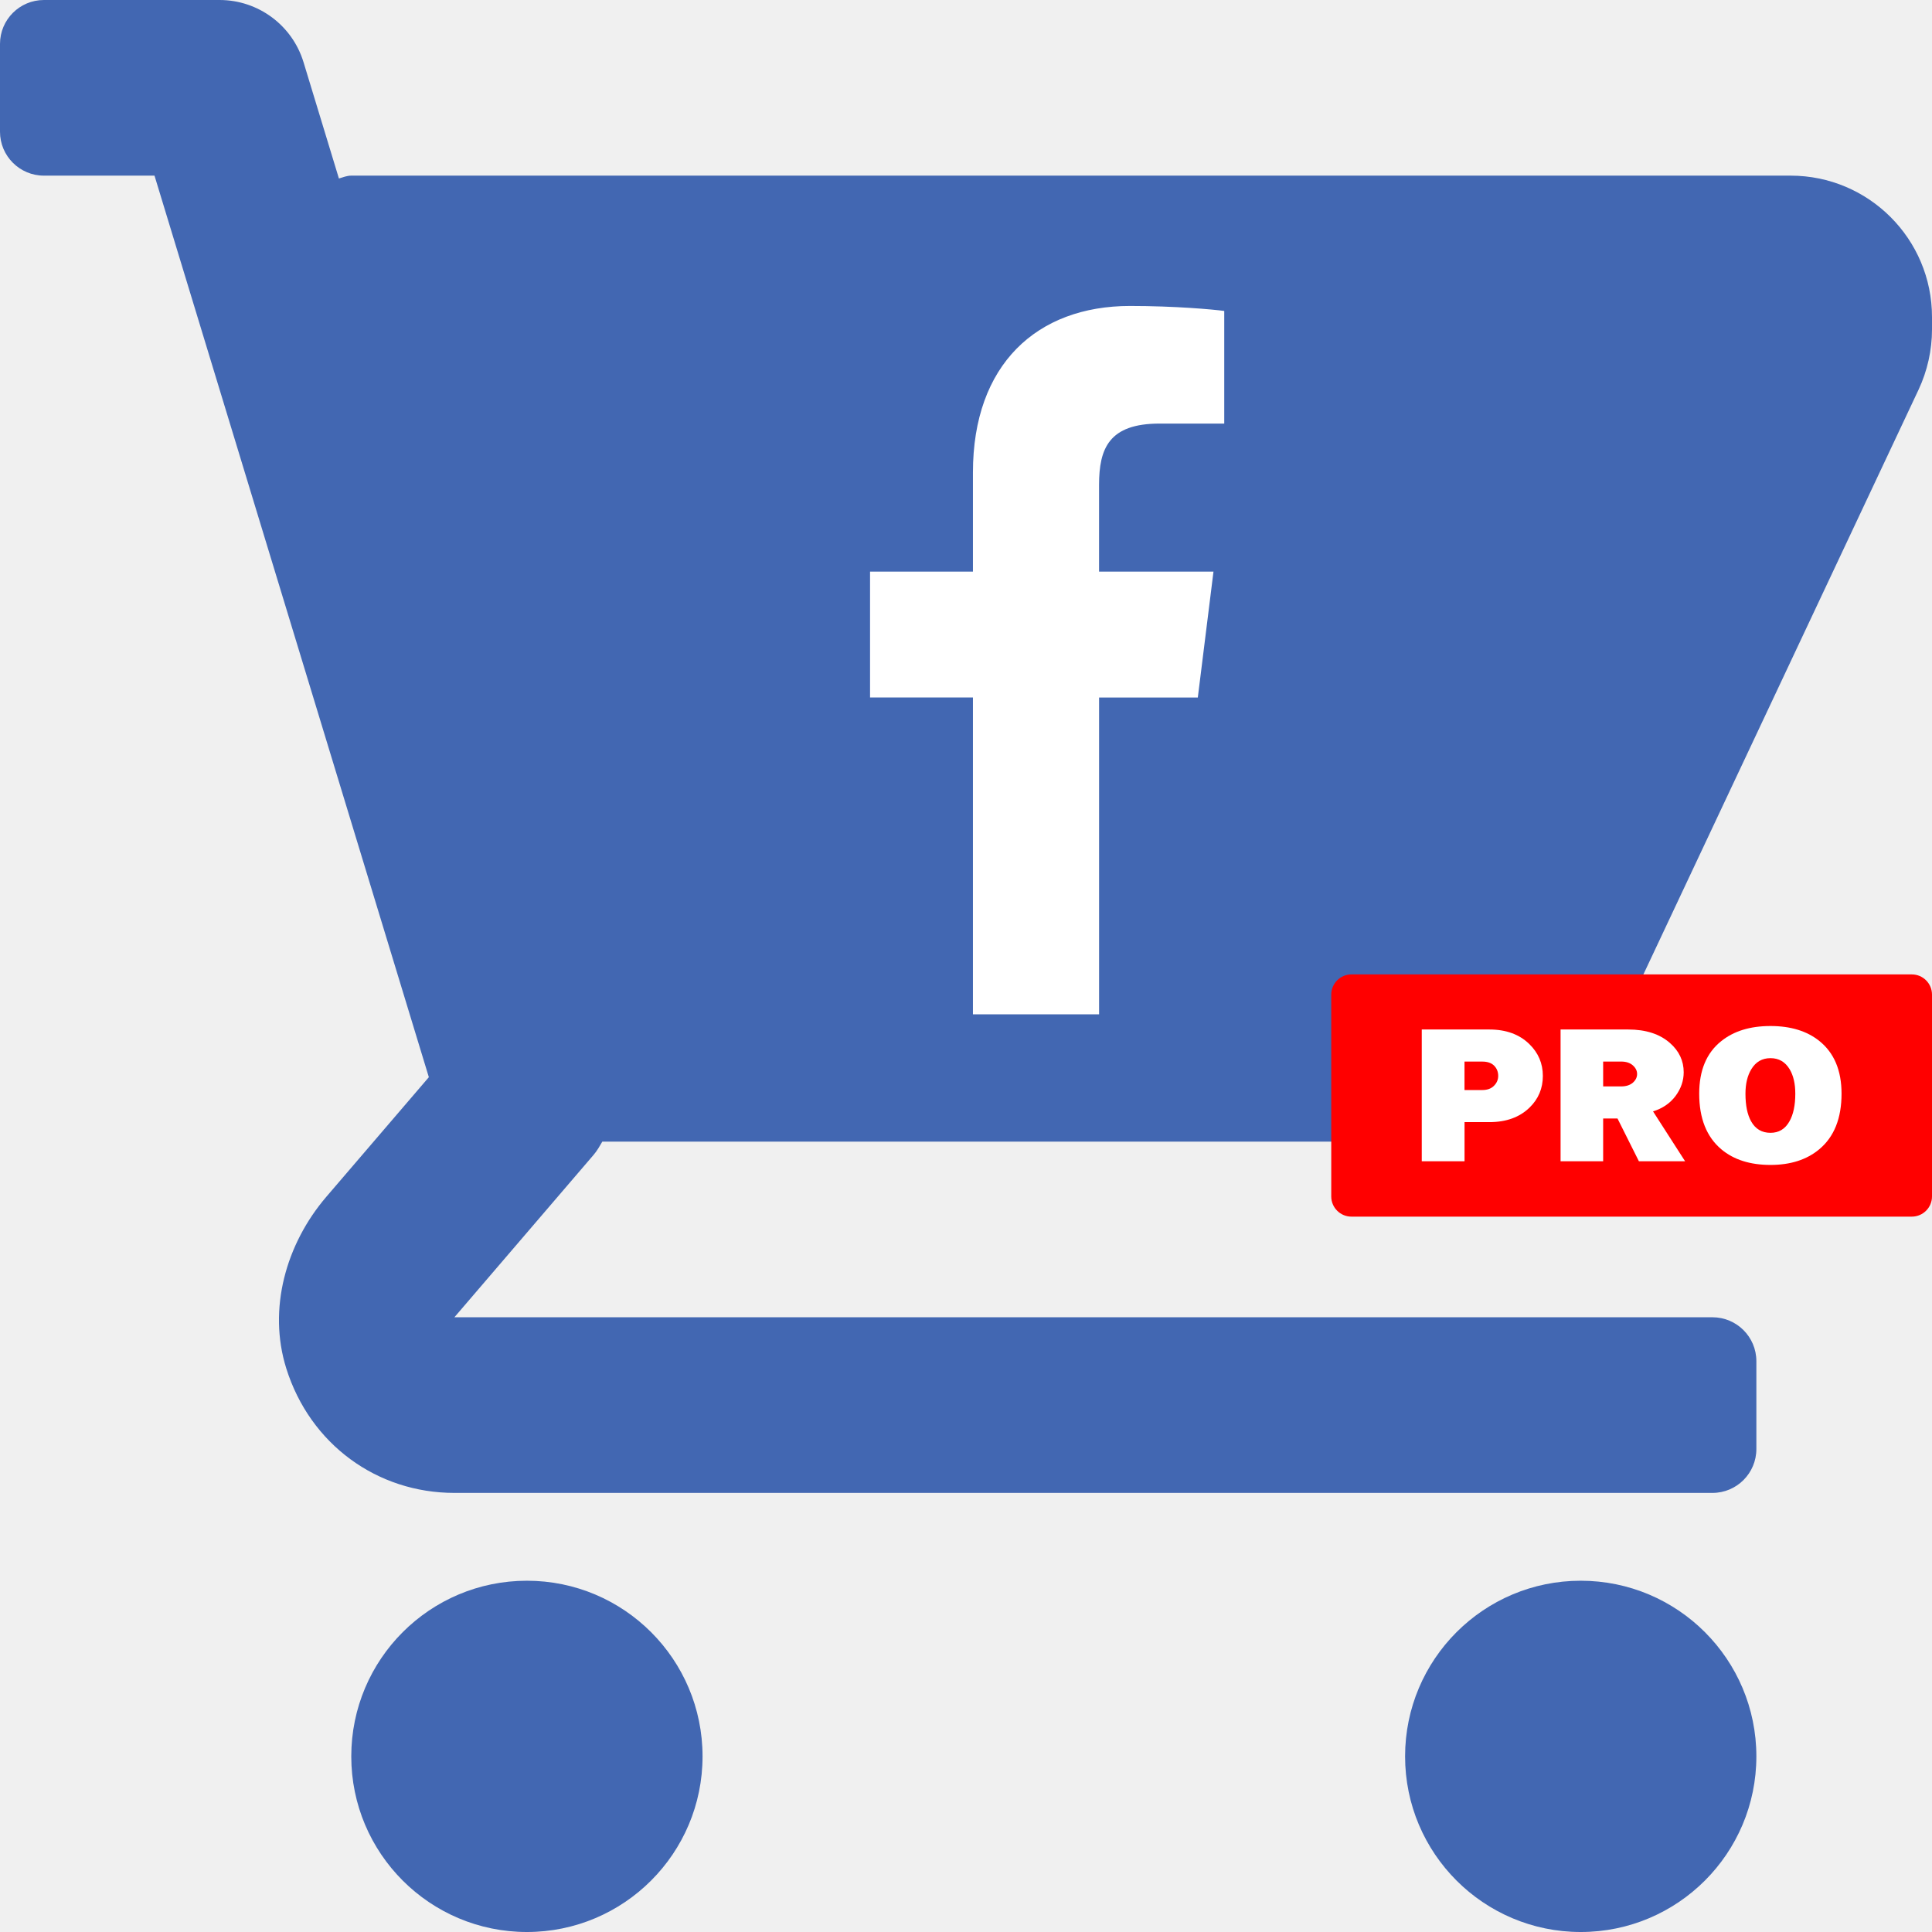
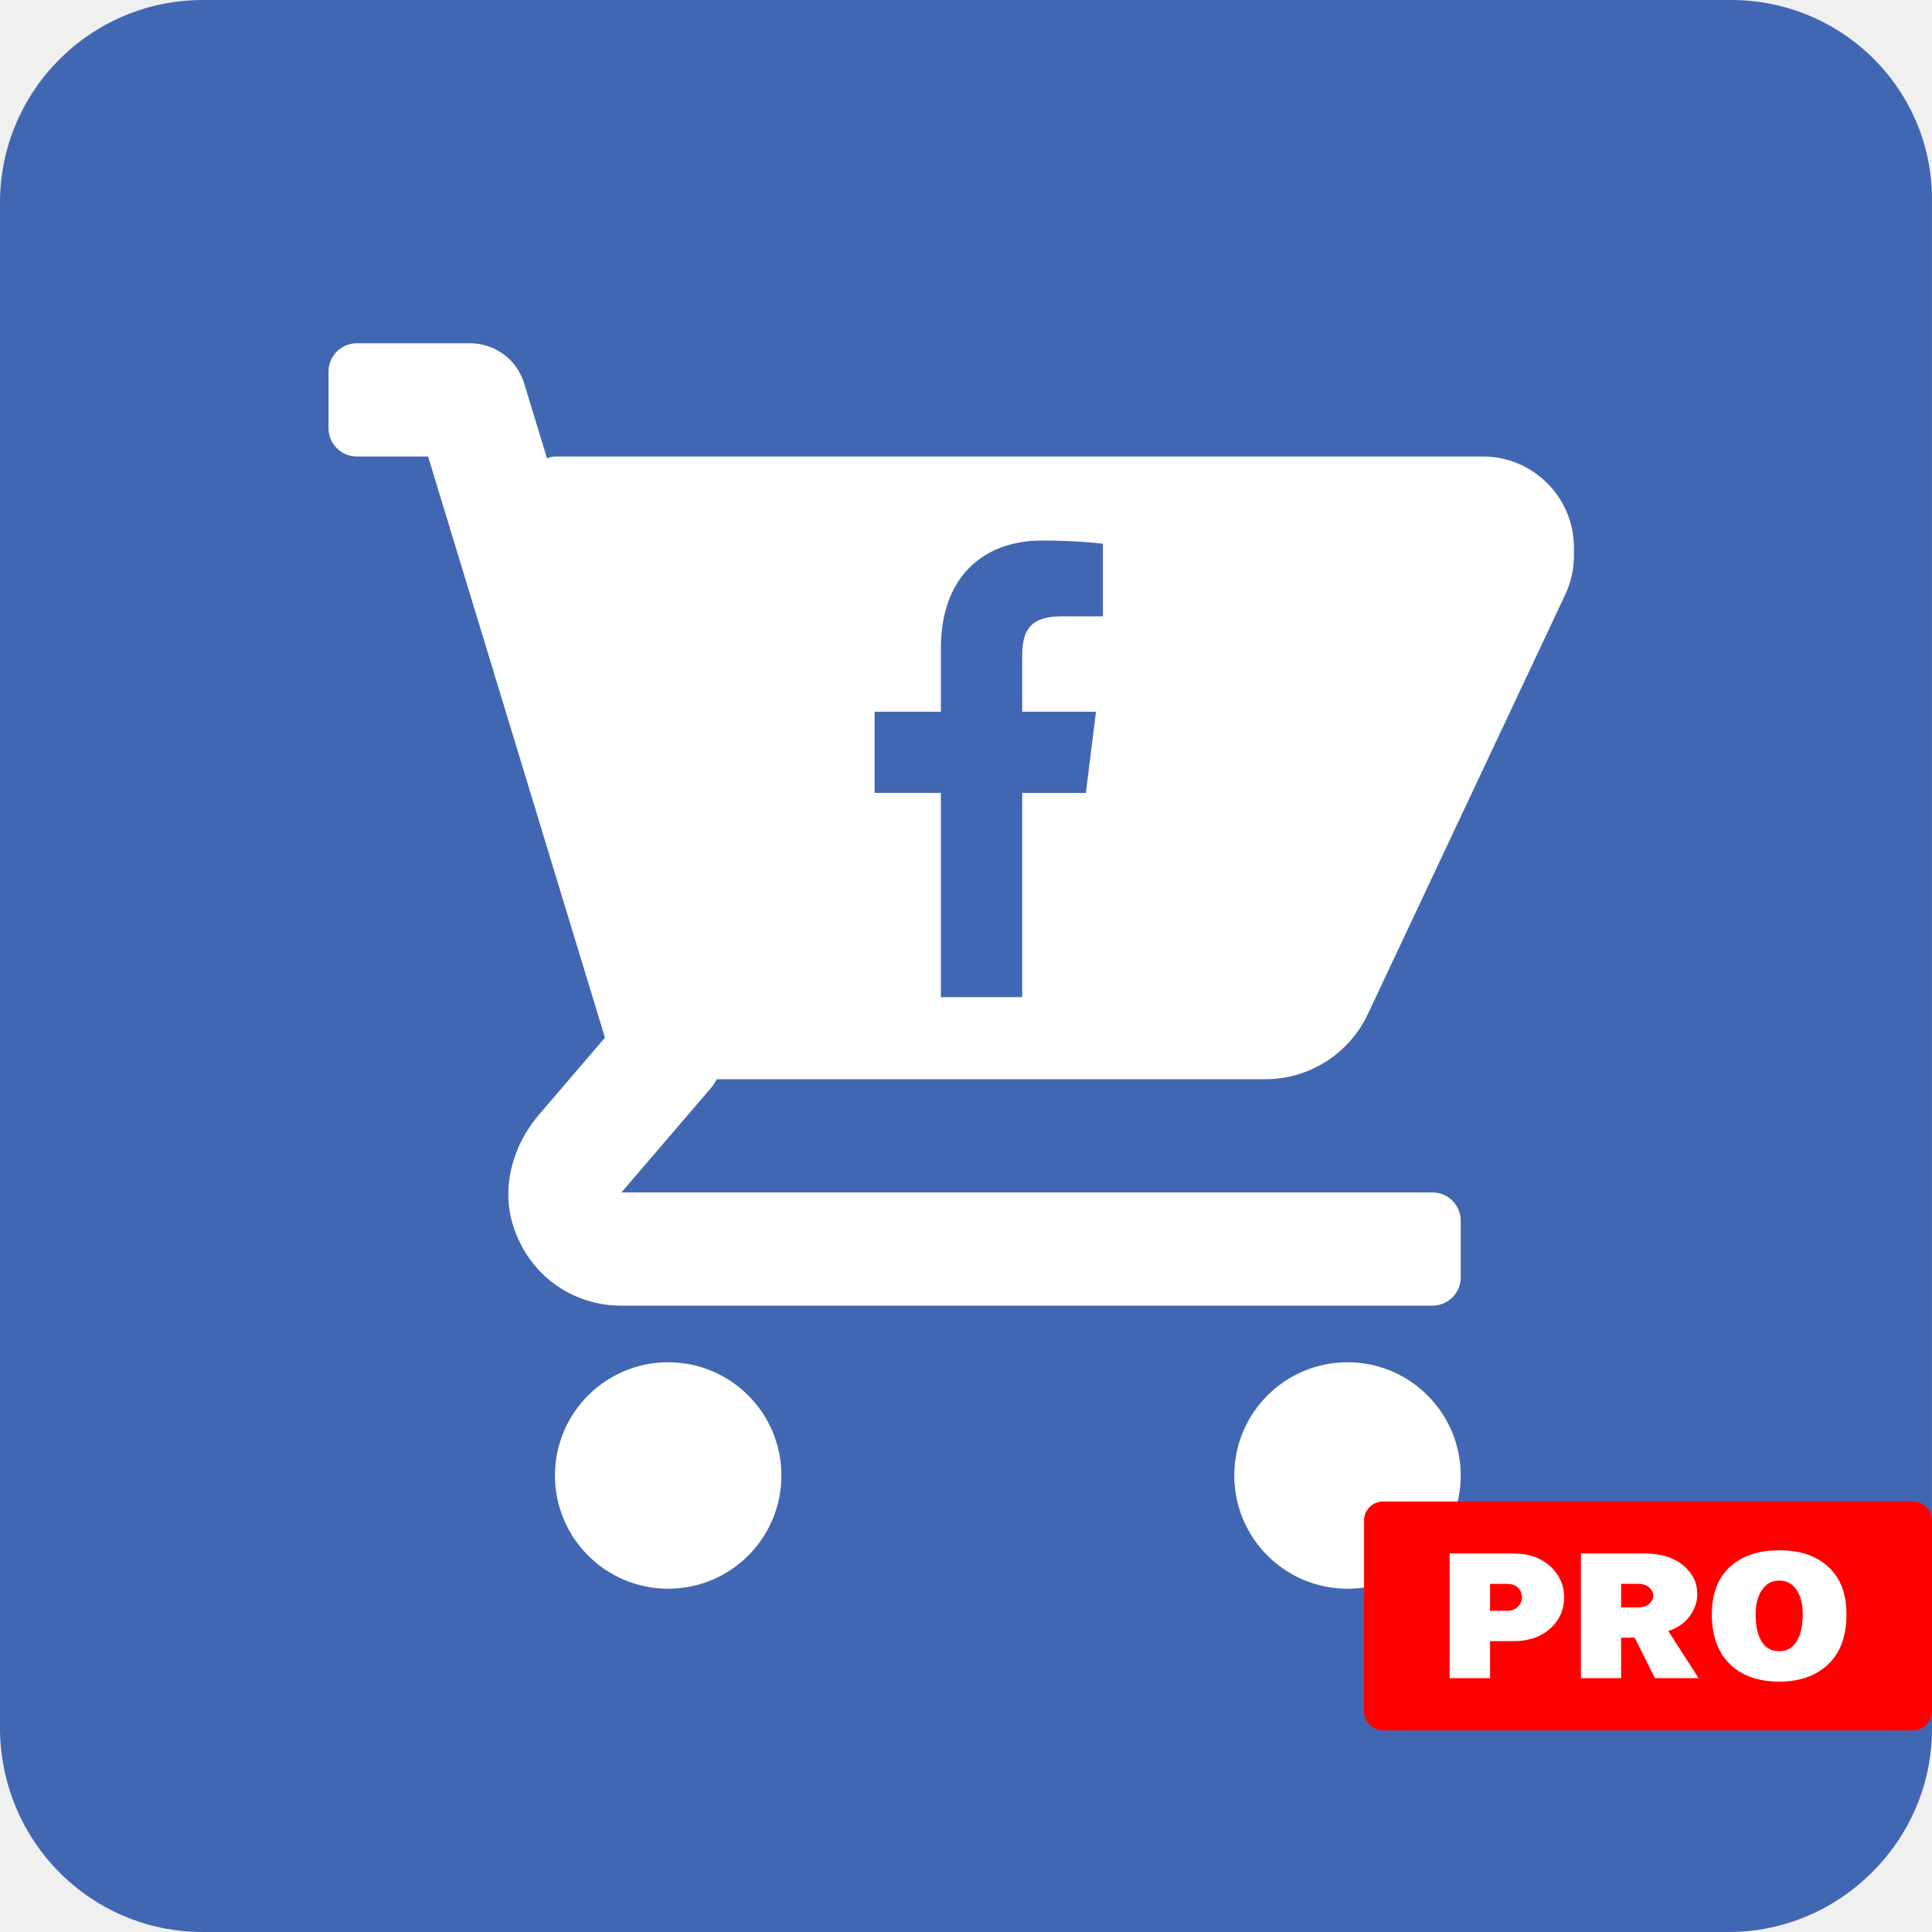
<svg xmlns="http://www.w3.org/2000/svg" width="99" height="99" viewBox="0 0 1000 1000">
+   <path fill="#4267B2" d="M895.985,0h-791c-58,0-105,47-105,105v789c0,59,47,106,105,106h790c57,0,105-47,105-105V105 C1000.985,47,953.985,0,895.985,0z" />
  <g>
-     <path fill="#4267B2" d="M926.802,90.91H181.818c-2.243,0-4.291,0.844-6.395,1.477l-18.311-60.172 C151.289,13.078,133.639,0,113.636,0H22.728C10.176,0,0,10.176,0,22.728v45.454C0,80.734,10.176,90.91,22.728,90.91h57.241 L221.97,557.551l-53.034,61.873c-20.962,24.454-30.4,58.148-20.753,88.877c12.339,39.301,47.024,64.426,87.015,64.426h651.166 c12.553,0,22.729-10.177,22.729-22.729v-45.453c0-12.553-10.176-22.729-22.729-22.729H235.196l72.045-84.051 c1.811-2.114,3.143-4.5,4.517-6.859h440.419c35.227,0,67.282-20.344,82.282-52.216L993.054,201.68 c4.549-9.699,6.946-20.463,6.946-31.14v-6.437C1000,123.682,967.228,90.91,926.802,90.91z" />
-     <circle fill="#4267B2" cx="272.728" cy="909.092" r="90.91" />
-     <circle fill="#4267B2" cx="818.182" cy="909.092" r="90.91" />
-     <path fill="#FFFFFF" d="M600.2,219.243h33.471v-58.295c-5.773-0.795-25.634-2.582-48.764-2.582 c-48.258,0-81.317,30.354-81.317,86.146v51.345h-53.254v65.17h53.254v163.981h65.295V361.042h51.1l8.111-65.17h-59.227v-44.898 C568.885,232.136,573.956,219.243,600.2,219.243L600.2,219.243z" />
+     <g fill="#FFFFFF">
+       <path d="M767.488,236.284H287.242c-1.446,0-2.767,0.544-4.123,0.952l-11.804-38.789 c-3.754-12.335-15.131-20.766-28.026-20.766h-58.603c-8.091,0-14.651,6.56-14.651,14.651v29.301 c0,8.092,6.56,14.651,14.651,14.651h36.9l91.539,300.814l-34.188,39.886c-13.513,15.764-19.597,37.484-13.377,57.294 c7.954,25.334,30.313,41.531,56.093,41.531h419.767c8.092,0,14.652-6.562,14.652-14.652v-29.301 c0-8.092-6.561-14.651-14.652-14.651H321.651l46.443-54.183c1.167-1.363,2.026-2.9,2.912-4.422h283.912 c22.707,0,43.371-13.114,53.043-33.66l102.234-217.25c2.934-6.252,4.479-13.191,4.479-20.073v-4.149 C814.673,257.41,793.548,236.284,767.488,236.284z" />
+       <circle cx="345.846" cy="763.715" r="58.604" />
+       <circle cx="697.466" cy="763.715" r="58.604" />
+     </g>
+     <path fill="#4267B2" d="M549.294,319.012h21.576v-37.579c-3.723-0.513-16.525-1.665-31.436-1.665 c-31.108,0-52.42,19.567-52.42,55.533V368.4h-34.33v42.011h34.33V516.12h42.092V410.421h32.941l5.229-42.011h-38.18v-28.943 C529.107,327.324,532.376,319.012,549.294,319.012L549.294,319.012z" />
  </g>
  <g>
-     <path fill="#FF0000" d="M699.498,504.356h290.055c5.764,0,10.447,4.673,10.447,10.447V619.28c0,5.764-4.684,10.446-10.447,10.446 H699.498c-5.764,0-10.447-4.683-10.447-10.446V514.804C689.051,509.029,693.735,504.356,699.498,504.356z" />
-     <g>
-       <path fill="#FFFFFF" d="M735.883,532.863h34.994c8.631,0,15.529,2.508,20.68,7.527c4.664,4.531,7.021,10.03,7.021,16.497 c0,6.48-2.307,11.948-6.889,16.396c-5.162,5.021-12.098,7.529-20.793,7.529h-12.854v20.264h-22.141v-68.214H735.883z M758.022,549.472v14.732h9.201c2.574,0,4.592-0.724,6.043-2.192c1.469-1.459,2.201-3.173,2.201-5.124 c0-2.081-0.691-3.843-2.08-5.272c-1.408-1.43-3.447-2.144-6.164-2.144H758.022z" />
-       <path fill="#FFFFFF" d="M872.211,601.077h-23.914l-11.08-22.141h-7.43v22.141H807.75v-68.214h34.994 c9.121,0,16.344,2.335,21.631,6.999c4.734,4.162,7.104,9.222,7.104,15.14c0,4.386-1.412,8.479-4.217,12.273 c-2.826,3.785-6.721,6.438-11.65,7.979L872.211,601.077z M829.787,549.472v12.856h9.307c2.57,0,4.59-0.655,6.061-1.93 c1.469-1.275,2.203-2.784,2.203-4.521c0-1.642-0.734-3.141-2.203-4.447c-1.471-1.306-3.49-1.97-6.061-1.97h-9.307V549.472z" />
-       <path fill="#FFFFFF" d="M953.18,566.091c0,12.744-3.838,22.335-11.488,28.732c-6.488,5.438-14.916,8.142-25.283,8.142 c-10.527,0-18.996-2.683-25.404-8.049c-7.652-6.408-11.498-16.021-11.498-28.834c0-12.038,3.785-21.119,11.387-27.18 c6.488-5.224,14.988-7.835,25.496-7.835c10.447,0,18.885,2.59,25.291,7.732C949.342,544.943,953.18,554.044,953.18,566.091z M916.408,586.345c4.307,0,7.592-1.969,9.814-5.949c2.012-3.549,3.021-8.314,3.021-14.305c0-5.162-0.969-9.354-2.92-12.639 c-2.305-3.837-5.609-5.755-9.916-5.755c-4.324,0-7.631,1.918-9.938,5.755c-2.02,3.337-3.02,7.549-3.02,12.639 c0,6.061,0.979,10.827,2.92,14.305C908.594,584.376,911.942,586.345,916.408,586.345z" />
+     <path fill="#FF0000" d="M715.922,777.171H990.11c5.418,0,9.891,4.393,9.891,9.876v98.739c0,5.451-4.473,9.891-9.891,9.891H715.922 c-5.484,0-9.891-4.439-9.891-9.891v-98.739C706.031,781.563,710.438,777.171,715.922,777.171z" />
+     <g fill="#FFFFFF">
+       <path d="M750.303,804.092H783.4c8.154,0,14.65,2.365,19.537,7.125c4.439,4.31,6.645,9.487,6.645,15.6 c0,6.144-2.205,11.288-6.514,15.502c-4.891,4.761-11.451,7.126-19.668,7.126h-12.144v19.167h-20.92v-64.52H750.303z M771.256,819.819v13.926h8.669c2.43,0,4.326-0.69,5.709-2.074c1.383-1.382,2.106-3.021,2.106-4.854 c0-1.979-0.659-3.619-1.977-4.984c-1.32-1.352-3.282-2.013-5.839-2.013H771.256z" />
+       <path d="M879.195,868.611h-22.624l-10.454-20.969h-7.026v20.969h-20.812v-64.52h33.034 c8.635,0,15.47,2.204,20.487,6.626c4.469,3.956,6.706,8.717,6.706,14.33c0,4.132-1.354,8.007-4.006,11.594 c-2.671,3.57-6.336,6.063-11.001,7.543L879.195,868.611z M839.09,819.819v12.157h8.813c2.428,0,4.324-0.625,5.707-1.849 c1.386-1.204,2.106-2.619,2.106-4.262c0-1.542-0.721-2.958-2.106-4.212c-1.383-1.238-3.279-1.864-5.707-1.864h-8.813V819.819z" />
+       <path d="M955.729,835.518c0,12.059-3.604,21.113-10.855,27.161c-6.143,5.146-14.087,7.719-23.914,7.719 c-9.953,0-17.963-2.573-24.011-7.623c-7.219-6.078-10.901-15.132-10.901-27.257c0-11.387,3.617-19.991,10.807-25.716 c6.143-4.921,14.152-7.381,24.075-7.381c9.921,0,17.864,2.428,23.895,7.286C952.125,815.526,955.729,824.131,955.729,835.518z M920.959,854.67c4.101,0,7.19-1.849,9.297-5.629c1.896-3.346,2.846-7.879,2.846-13.523c0-4.891-0.918-8.831-2.784-11.949 c-2.168-3.65-5.258-5.453-9.358-5.453c-4.068,0-7.188,1.803-9.39,5.453c-1.914,3.15-2.864,7.156-2.864,11.949 c0,5.739,0.918,10.243,2.767,13.523C913.579,852.821,916.73,854.67,920.959,854.67z" />
    </g>
  </g>
</svg>
